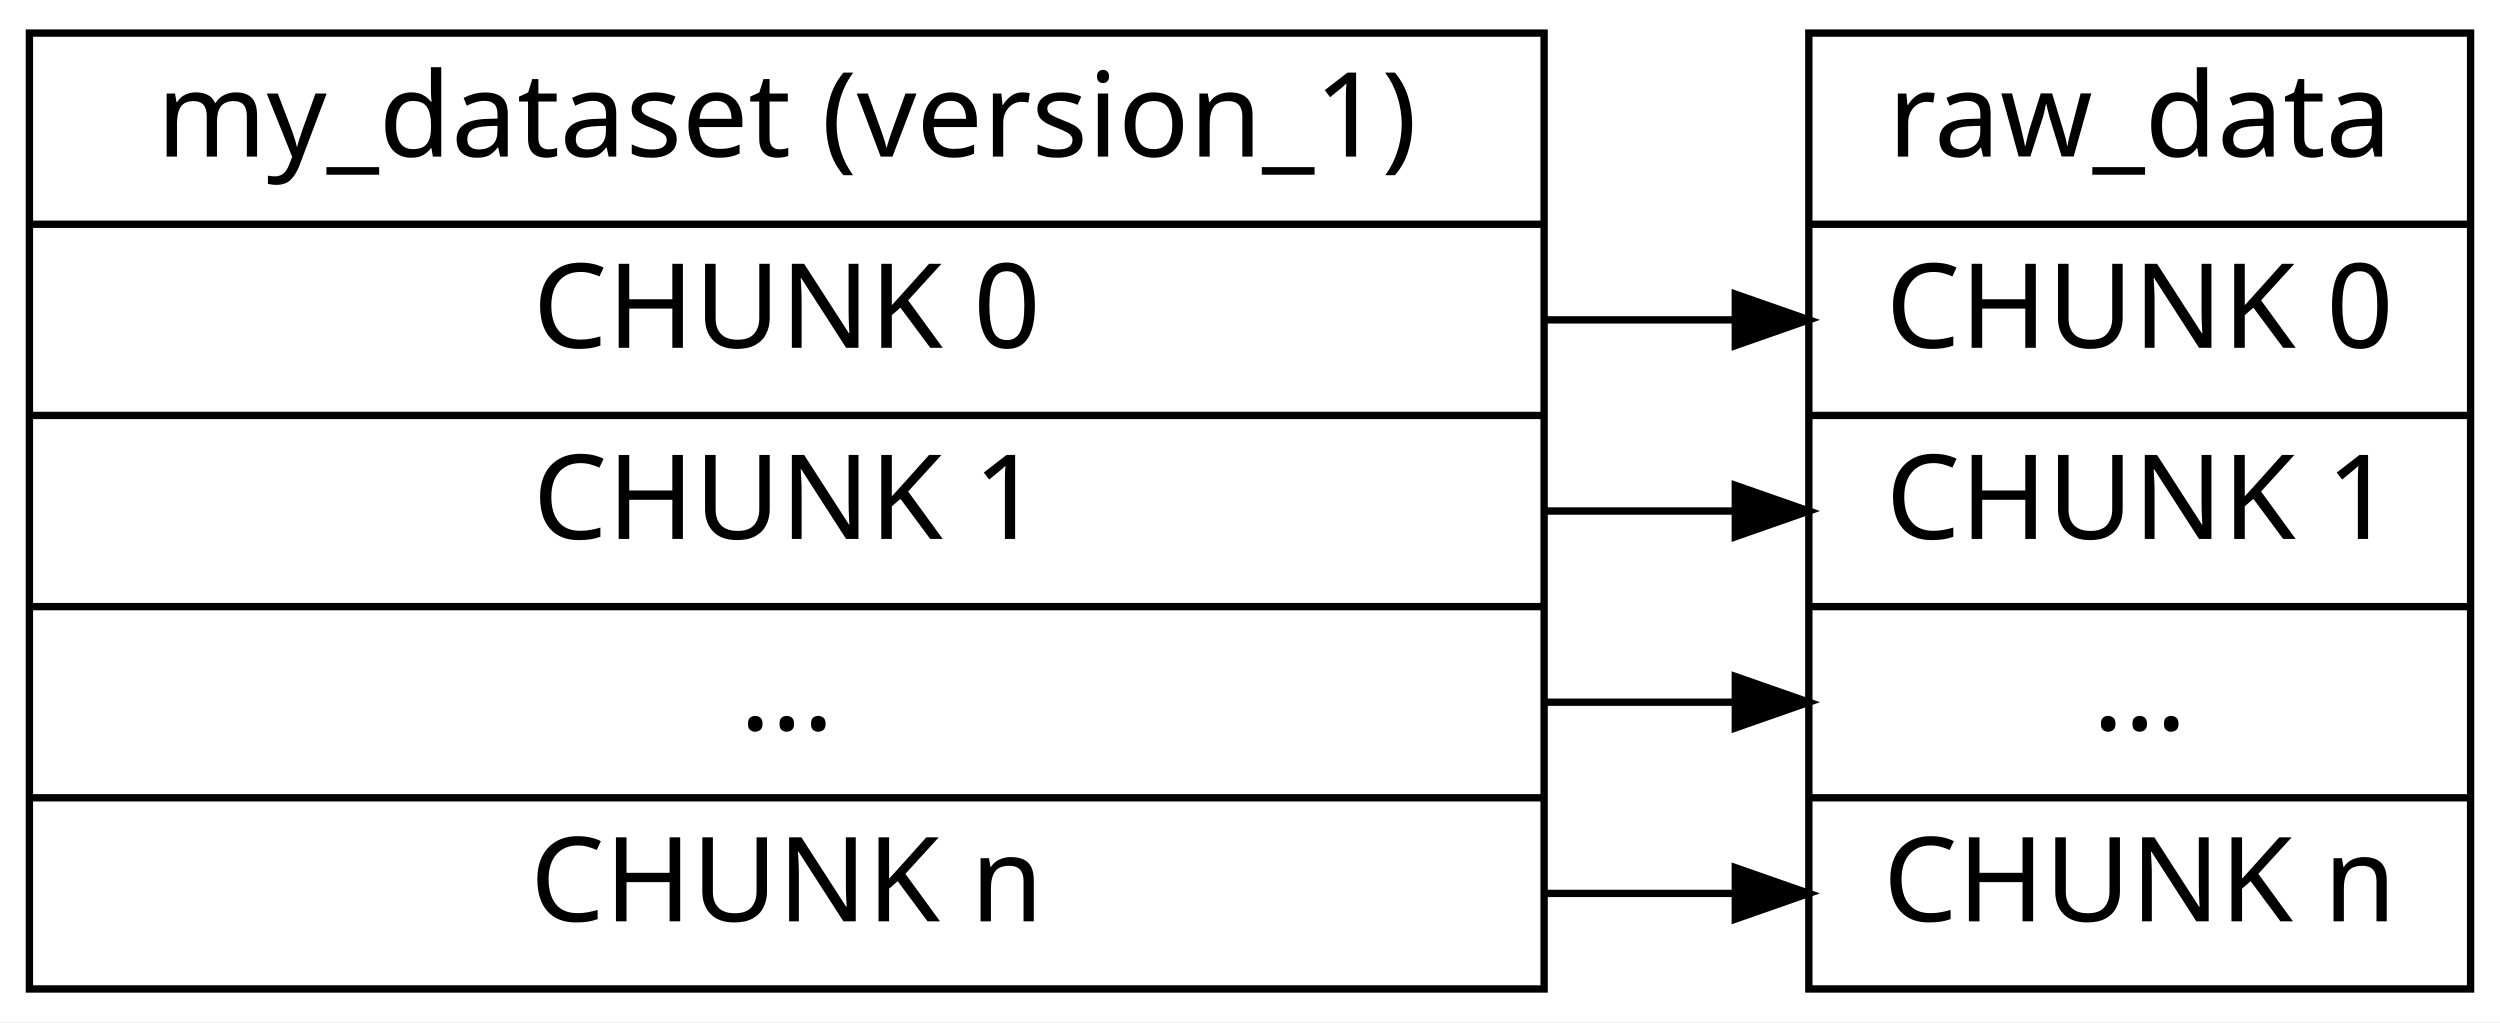
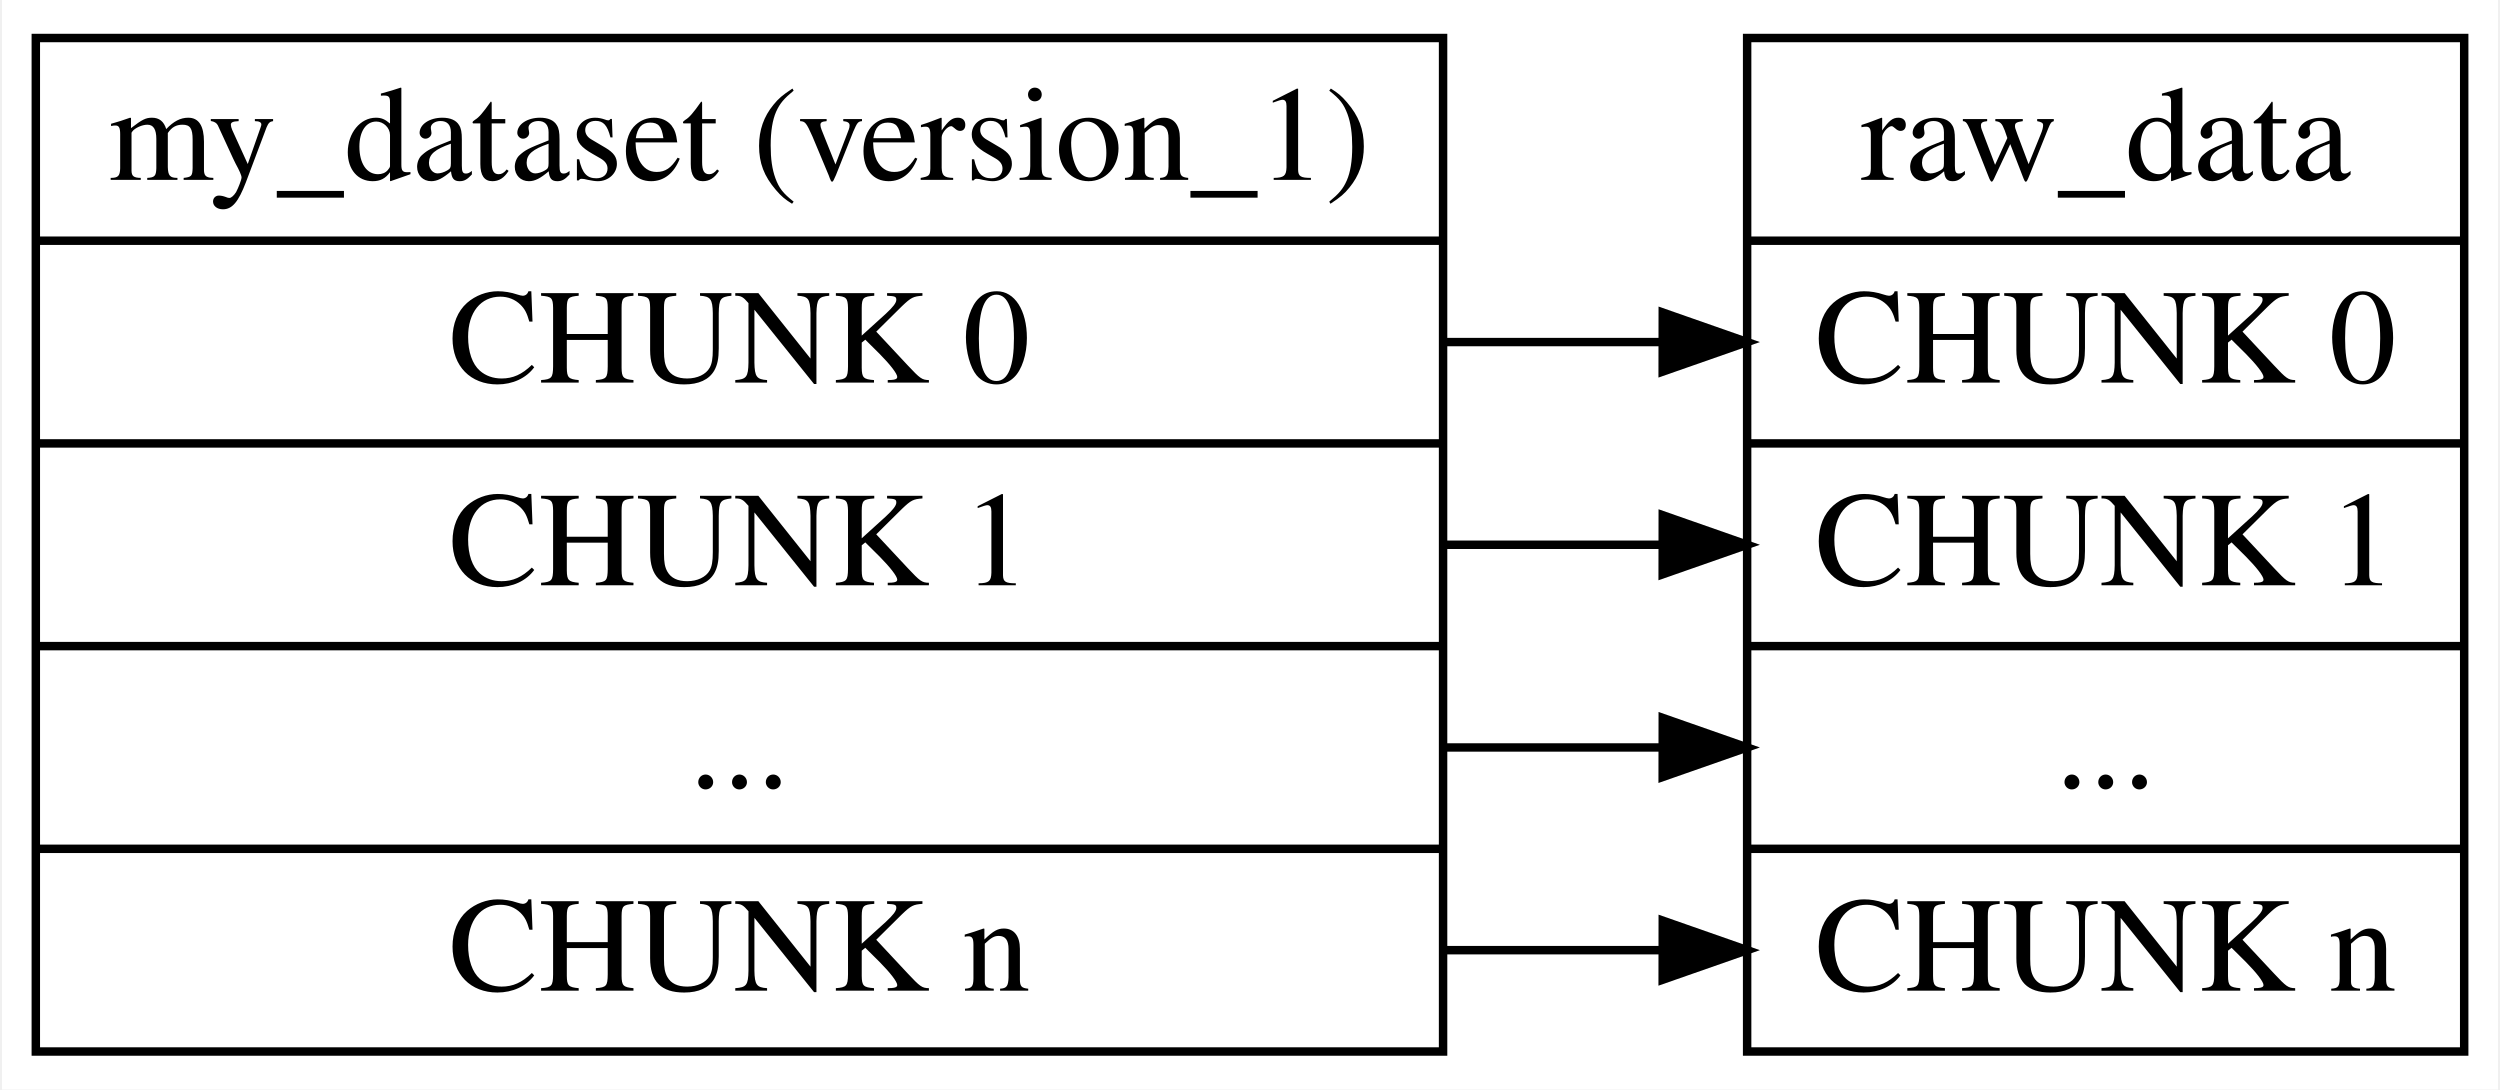
- <svg xmlns="http://www.w3.org/2000/svg" width="340pt" height="139pt" viewBox="0.00 0.00 340.00 139.00">
-   <g id="graph0" class="graph" transform="scale(1 1) rotate(0) translate(4 135)">
-     <polygon fill="white" stroke="transparent" points="-4,4 -4,-135 336,-135 336,4 -4,4" />
+ <svg xmlns="http://www.w3.org/2000/svg" width="296pt" height="129pt" viewBox="0.00 0.00 295.52 129.00">
+   <g id="graph0" class="graph" transform="scale(1 1) rotate(0) translate(4 125)">
+     <polygon fill="white" stroke="transparent" points="-4,4 -4,-125 291.52,-125 291.52,4 -4,4" />
    <g id="node1" class="node">
-       <polygon fill="none" stroke="black" points="0,-0.5 0,-130.5 206,-130.5 206,-0.5 0,-0.5" />
-       <text text-anchor="middle" x="103" y="-113.7" font-family="Times-Roman" font-size="16.00">my_dataset (version_1)</text>
-       <polyline fill="none" stroke="black" points="0,-104.5 206,-104.5 " />
-       <text text-anchor="middle" x="103" y="-87.7" font-family="Times-Roman" font-size="16.00">CHUNK 0</text>
-       <polyline fill="none" stroke="black" points="0,-78.5 206,-78.5 " />
-       <text text-anchor="middle" x="103" y="-61.7" font-family="Times-Roman" font-size="16.00">CHUNK 1</text>
-       <polyline fill="none" stroke="black" points="0,-52.5 206,-52.5 " />
-       <text text-anchor="middle" x="103" y="-35.7" font-family="Times-Roman" font-size="16.00">...</text>
-       <polyline fill="none" stroke="black" points="0,-26.5 206,-26.5 " />
-       <text text-anchor="middle" x="103" y="-9.7" font-family="Times-Roman" font-size="16.00">CHUNK n</text>
+       <polygon fill="none" stroke="black" points="0,-0.5 0,-120.5 166.62,-120.5 166.62,-0.5 0,-0.5" />
+       <text text-anchor="middle" x="83.31" y="-103.7" font-family="Times,serif" font-size="16.00">my_dataset (version_1)</text>
+       <polyline fill="none" stroke="black" points="0,-96.5 166.62,-96.5 " />
+       <text text-anchor="middle" x="83.31" y="-79.7" font-family="Times,serif" font-size="16.00">CHUNK 0</text>
+       <polyline fill="none" stroke="black" points="0,-72.5 166.62,-72.5 " />
+       <text text-anchor="middle" x="83.31" y="-55.7" font-family="Times,serif" font-size="16.00">CHUNK 1</text>
+       <polyline fill="none" stroke="black" points="0,-48.5 166.62,-48.5 " />
+       <text text-anchor="middle" x="83.31" y="-31.7" font-family="Times,serif" font-size="16.00">...</text>
+       <polyline fill="none" stroke="black" points="0,-24.5 166.62,-24.5 " />
+       <text text-anchor="middle" x="83.31" y="-7.7" font-family="Times,serif" font-size="16.00">CHUNK n</text>
    </g>
    <g id="node2" class="node">
-       <polygon fill="none" stroke="black" points="242,-0.5 242,-130.5 332,-130.5 332,-0.5 242,-0.5" />
-       <text text-anchor="middle" x="287" y="-113.7" font-family="Times-Roman" font-size="16.00">raw_data</text>
-       <polyline fill="none" stroke="black" points="242,-104.5 332,-104.5 " />
-       <text text-anchor="middle" x="287" y="-87.7" font-family="Times-Roman" font-size="16.00">CHUNK 0</text>
-       <polyline fill="none" stroke="black" points="242,-78.5 332,-78.5 " />
-       <text text-anchor="middle" x="287" y="-61.7" font-family="Times-Roman" font-size="16.00">CHUNK 1</text>
-       <polyline fill="none" stroke="black" points="242,-52.5 332,-52.5 " />
-       <text text-anchor="middle" x="287" y="-35.7" font-family="Times-Roman" font-size="16.00">...</text>
-       <polyline fill="none" stroke="black" points="242,-26.5 332,-26.5 " />
-       <text text-anchor="middle" x="287" y="-9.7" font-family="Times-Roman" font-size="16.00">CHUNK n</text>
+       <polygon fill="none" stroke="black" points="202.62,-0.5 202.62,-120.5 287.52,-120.5 287.52,-0.5 202.62,-0.5" />
+       <text text-anchor="middle" x="245.07" y="-103.7" font-family="Times,serif" font-size="16.00">raw_data</text>
+       <polyline fill="none" stroke="black" points="202.62,-96.5 287.52,-96.5 " />
+       <text text-anchor="middle" x="245.07" y="-79.7" font-family="Times,serif" font-size="16.00">CHUNK 0</text>
+       <polyline fill="none" stroke="black" points="202.62,-72.5 287.52,-72.5 " />
+       <text text-anchor="middle" x="245.07" y="-55.7" font-family="Times,serif" font-size="16.00">CHUNK 1</text>
+       <polyline fill="none" stroke="black" points="202.62,-48.5 287.52,-48.5 " />
+       <text text-anchor="middle" x="245.07" y="-31.7" font-family="Times,serif" font-size="16.00">...</text>
+       <polyline fill="none" stroke="black" points="202.62,-24.5 287.52,-24.5 " />
+       <text text-anchor="middle" x="245.07" y="-7.7" font-family="Times,serif" font-size="16.00">CHUNK n</text>
    </g>
    <g id="edge1" class="edge">
-       <path fill="none" stroke="black" d="M206,-91.5C218,-91.5 223.25,-91.5 231.88,-91.5" />
-       <polygon fill="black" stroke="black" points="232,-95 242,-91.5 232,-88 232,-95" />
+       <path fill="none" stroke="black" d="M166.62,-84.5C178.62,-84.5 183.88,-84.5 192.5,-84.5" />
+       <polygon fill="black" stroke="black" points="192.63,-88 202.62,-84.5 192.62,-81 192.63,-88" />
    </g>
    <g id="edge2" class="edge">
-       <path fill="none" stroke="black" d="M206,-65.5C218,-65.5 223.25,-65.5 231.88,-65.5" />
-       <polygon fill="black" stroke="black" points="232,-69 242,-65.5 232,-62 232,-69" />
+       <path fill="none" stroke="black" d="M166.62,-60.5C178.62,-60.5 183.88,-60.5 192.5,-60.5" />
+       <polygon fill="black" stroke="black" points="192.63,-64 202.62,-60.5 192.62,-57 192.63,-64" />
    </g>
    <g id="edge3" class="edge">
-       <path fill="none" stroke="black" d="M206,-39.5C218,-39.5 223.25,-39.5 231.88,-39.5" />
-       <polygon fill="black" stroke="black" points="232,-43 242,-39.5 232,-36 232,-43" />
+       <path fill="none" stroke="black" d="M166.62,-36.5C178.62,-36.5 183.88,-36.5 192.5,-36.5" />
+       <polygon fill="black" stroke="black" points="192.63,-40 202.62,-36.5 192.62,-33 192.63,-40" />
    </g>
    <g id="edge4" class="edge">
-       <path fill="none" stroke="black" d="M206,-13.5C218,-13.5 223.25,-13.5 231.88,-13.5" />
-       <polygon fill="black" stroke="black" points="232,-17 242,-13.5 232,-10 232,-17" />
+       <path fill="none" stroke="black" d="M166.62,-12.5C178.62,-12.5 183.88,-12.5 192.5,-12.5" />
+       <polygon fill="black" stroke="black" points="192.63,-16 202.62,-12.5 192.62,-9 192.63,-16" />
    </g>
  </g>
</svg>
